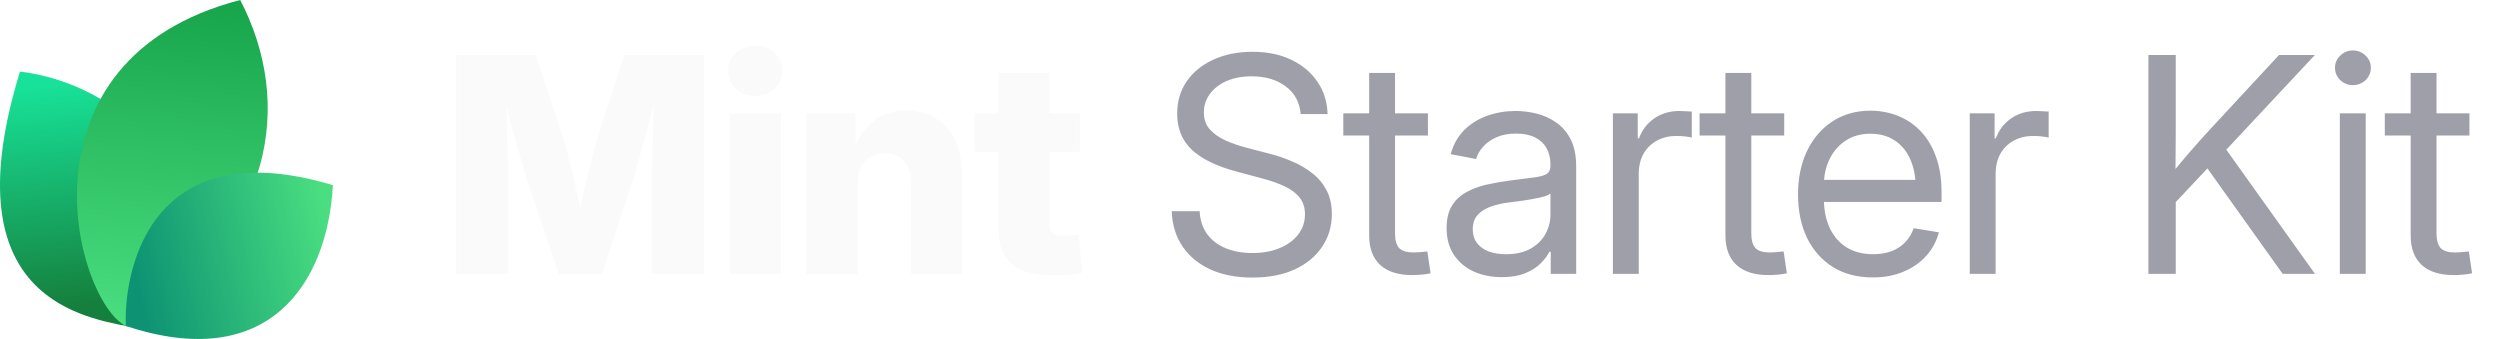
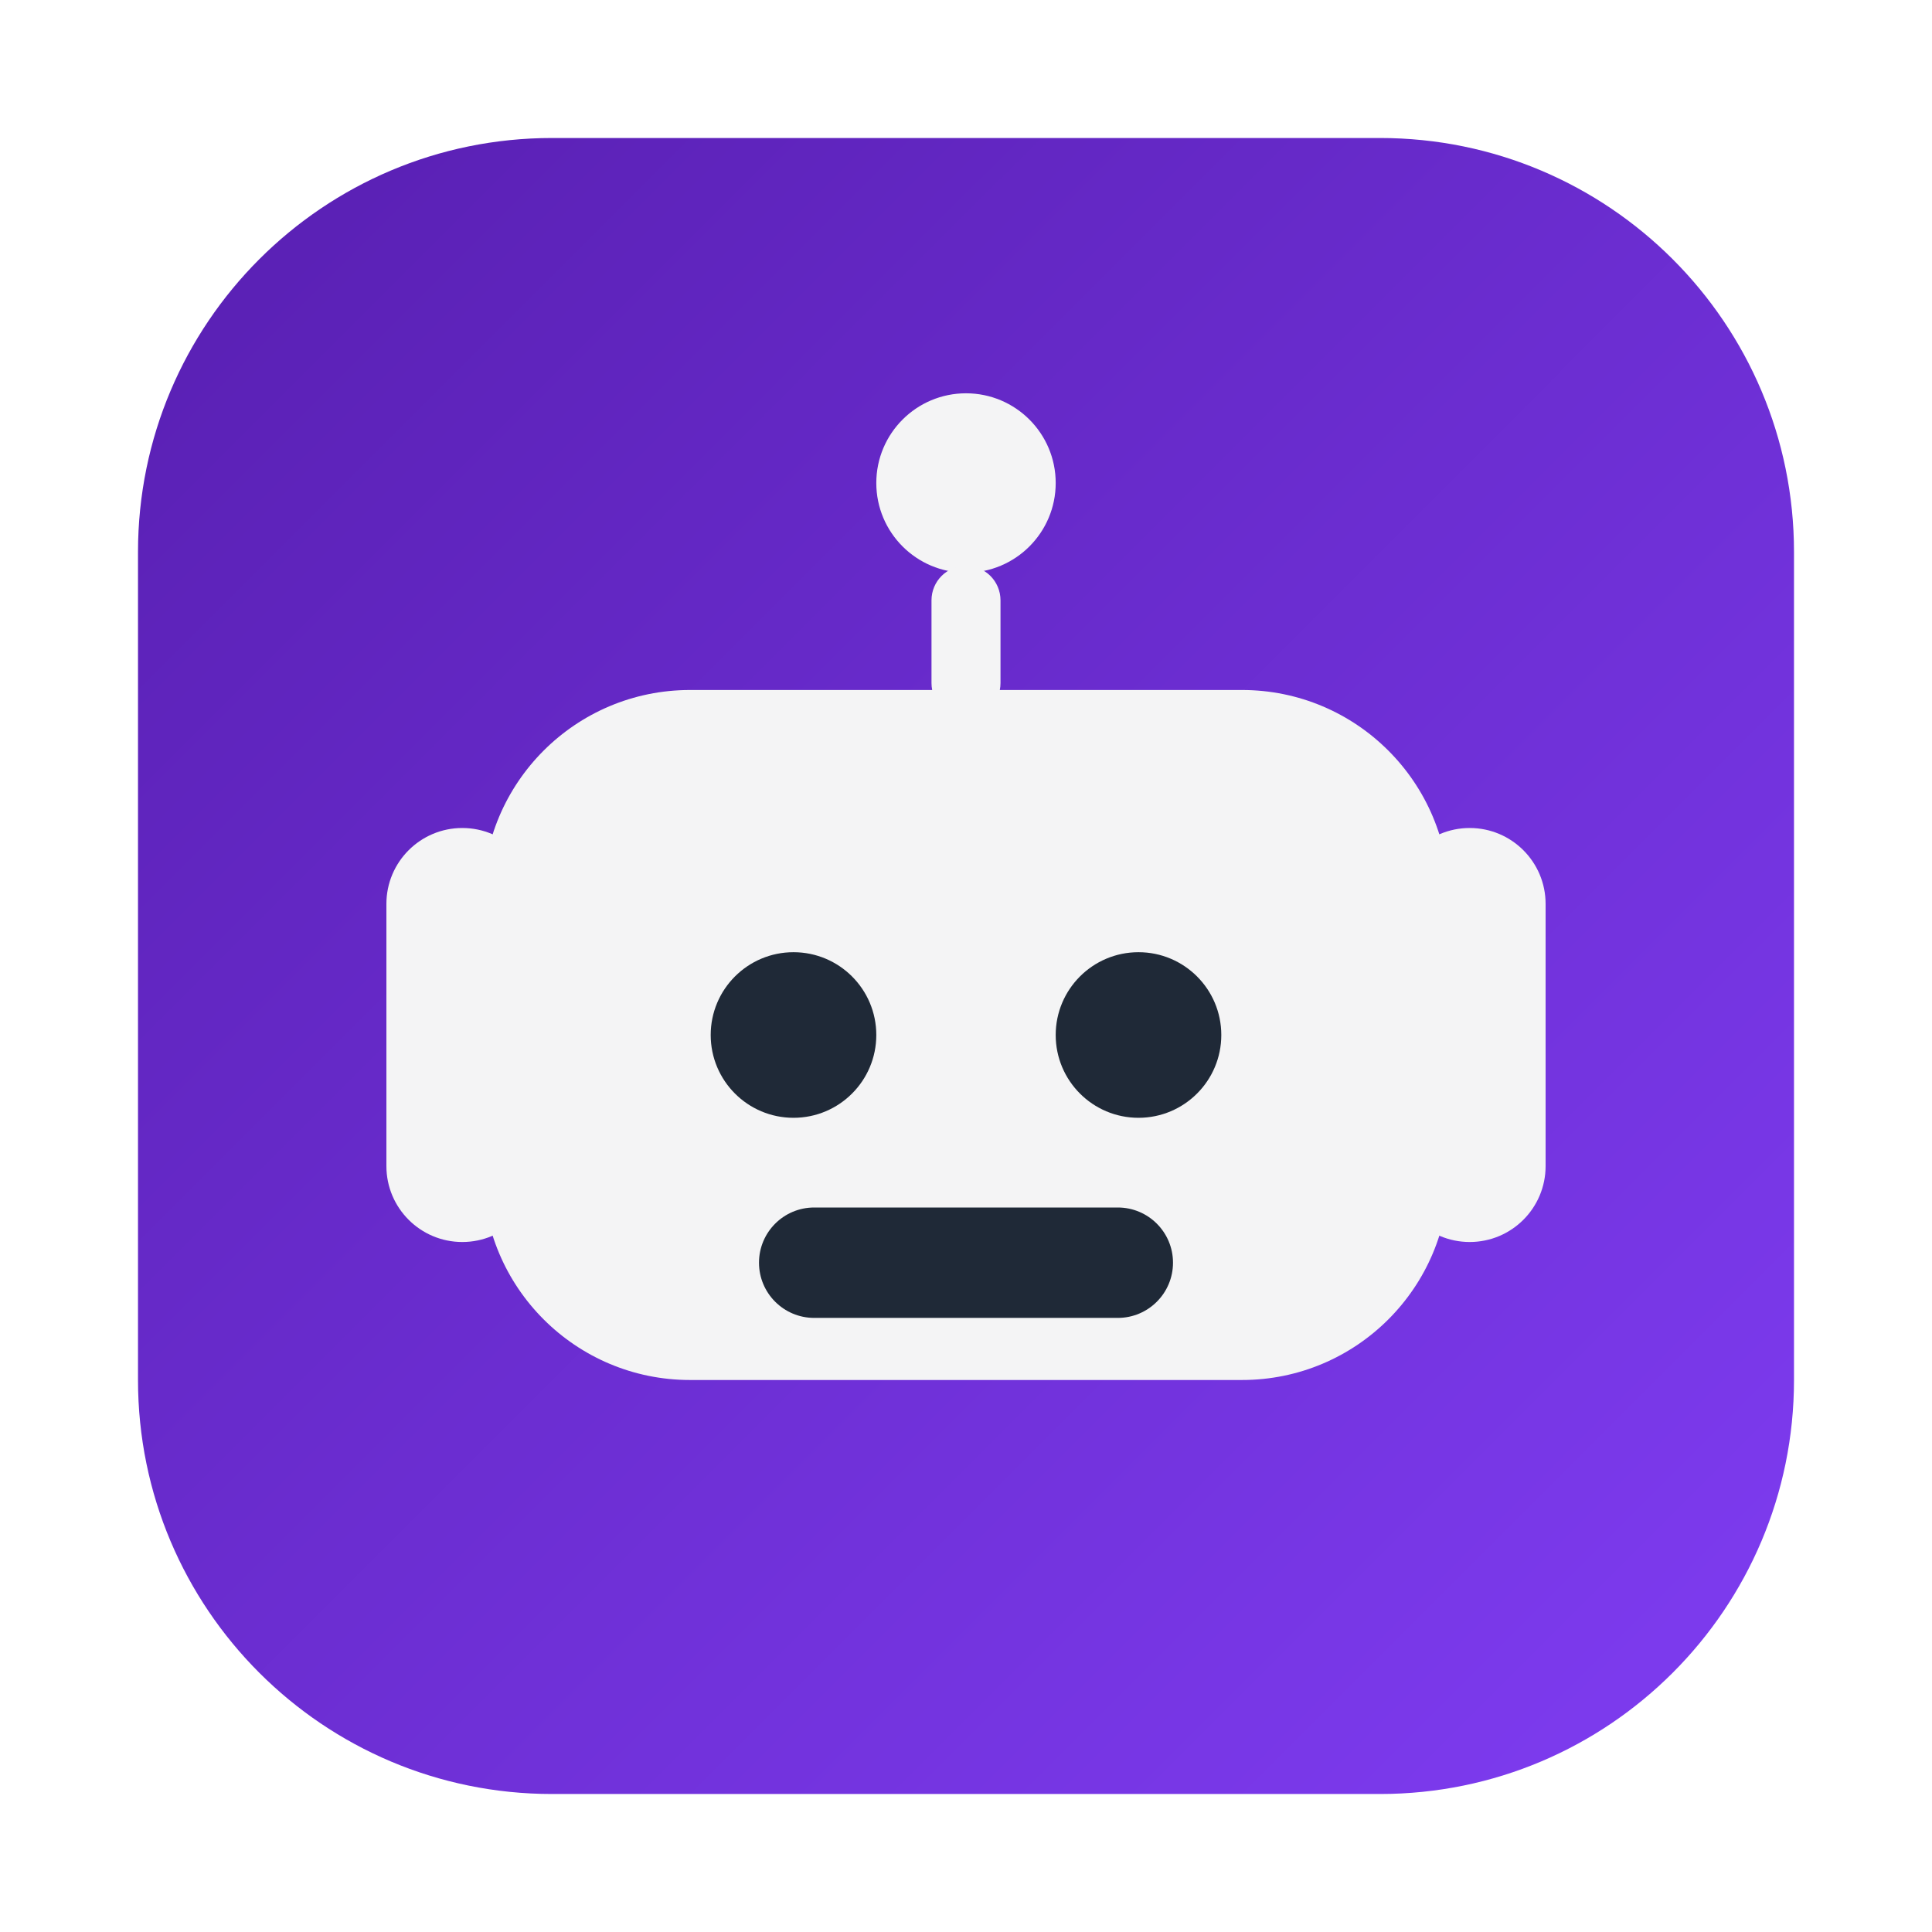
- <svg xmlns="http://www.w3.org/2000/svg" width="177" height="24" viewBox="0 0 177 24" fill="none">
-   <path d="M9.061 23.108C5.268 22.377 -3.391 20.627 1.417 5.064C9.634 6.099 16.973 14.064 9.061 23.108Z" fill="url(#paint0_linear_17557_2145)" />
-   <path d="M8.919 23.094C5.276 21.222 0.784 4.209 17.007 0C20.757 7.193 19.621 16.545 8.919 23.094Z" fill="url(#paint1_linear_17557_2145)" />
-   <path d="M8.914 23.079C8.735 19.882 10.159 9.085 23.57 13.111C23.181 20.123 18.984 26.418 8.914 23.079Z" fill="url(#paint2_linear_17557_2145)" />
-   <path d="M32.301 19.392V3.894H37.938L39.925 9.948C40.036 10.315 40.164 10.787 40.31 11.362C40.462 11.938 40.611 12.552 40.757 13.204C40.91 13.855 41.048 14.483 41.173 15.086C41.305 15.682 41.412 16.192 41.495 16.615H40.695C40.771 16.192 40.871 15.682 40.996 15.086C41.128 14.49 41.267 13.866 41.412 13.214C41.565 12.562 41.714 11.948 41.86 11.373C42.005 10.79 42.133 10.315 42.244 9.948L44.2 3.894H49.848V19.392H46.166V12.704C46.166 12.357 46.173 11.917 46.187 11.383C46.2 10.849 46.214 10.27 46.228 9.646C46.249 9.022 46.266 8.391 46.28 7.753C46.301 7.115 46.311 6.519 46.311 5.964H46.623C46.485 6.561 46.332 7.181 46.166 7.826C45.999 8.471 45.833 9.102 45.666 9.719C45.507 10.336 45.351 10.901 45.198 11.414C45.053 11.928 44.928 12.357 44.824 12.704L42.608 19.392H39.561L37.314 12.704C37.203 12.357 37.072 11.928 36.919 11.414C36.773 10.901 36.614 10.34 36.441 9.729C36.274 9.112 36.104 8.481 35.931 7.836C35.764 7.192 35.608 6.567 35.463 5.964H35.827C35.834 6.512 35.844 7.105 35.858 7.743C35.872 8.374 35.886 9.005 35.9 9.636C35.92 10.26 35.938 10.839 35.952 11.373C35.965 11.907 35.972 12.351 35.972 12.704V19.392H32.301ZM51.668 19.392V8.024H55.288V19.392H51.668ZM53.468 6.786C52.927 6.786 52.473 6.616 52.105 6.276C51.738 5.93 51.554 5.507 51.554 5.007C51.554 4.508 51.738 4.088 52.105 3.749C52.473 3.409 52.927 3.239 53.468 3.239C54.009 3.239 54.463 3.409 54.83 3.749C55.198 4.082 55.382 4.501 55.382 5.007C55.382 5.507 55.198 5.93 54.83 6.276C54.463 6.616 54.009 6.786 53.468 6.786ZM60.708 13.027V19.392H57.088V8.024H60.551L60.593 10.967H60.281C60.593 10.024 61.061 9.268 61.685 8.7C62.309 8.124 63.138 7.836 64.171 7.836C64.975 7.836 65.672 8.017 66.262 8.377C66.851 8.731 67.302 9.234 67.614 9.885C67.933 10.537 68.092 11.307 68.092 12.194V19.392H64.483V12.912C64.483 12.26 64.32 11.754 63.994 11.394C63.675 11.033 63.221 10.853 62.632 10.853C62.25 10.853 61.914 10.936 61.623 11.102C61.332 11.269 61.106 11.515 60.947 11.841C60.787 12.16 60.708 12.555 60.708 13.027ZM76.456 8.024V10.749H69.008V8.024H76.456ZM70.683 5.163H74.292V15.783C74.292 16.102 74.361 16.334 74.5 16.48C74.646 16.625 74.899 16.698 75.259 16.698C75.405 16.698 75.596 16.688 75.831 16.667C76.074 16.646 76.251 16.629 76.362 16.615L76.632 19.309C76.313 19.378 75.963 19.427 75.582 19.455C75.207 19.482 74.836 19.496 74.469 19.496C73.2 19.496 72.25 19.222 71.619 18.674C70.995 18.127 70.683 17.308 70.683 16.22V5.163Z" fill="#FAFAFA" />
-   <path d="M88.667 19.652C87.523 19.652 86.528 19.458 85.682 19.07C84.843 18.681 84.188 18.137 83.716 17.437C83.245 16.736 82.992 15.908 82.957 14.951H84.933C84.968 15.596 85.148 16.14 85.474 16.584C85.8 17.021 86.24 17.354 86.795 17.582C87.35 17.804 87.974 17.915 88.667 17.915C89.388 17.915 90.026 17.801 90.581 17.572C91.143 17.343 91.583 17.024 91.902 16.615C92.228 16.199 92.391 15.717 92.391 15.169C92.391 14.698 92.266 14.306 92.017 13.994C91.767 13.675 91.413 13.408 90.956 13.193C90.498 12.978 89.954 12.787 89.323 12.621L87.502 12.132C86.123 11.765 85.082 11.255 84.382 10.603C83.689 9.944 83.342 9.095 83.342 8.055C83.342 7.174 83.571 6.404 84.028 5.746C84.486 5.087 85.117 4.577 85.921 4.217C86.726 3.849 87.645 3.666 88.678 3.666C89.718 3.666 90.63 3.853 91.413 4.227C92.204 4.602 92.824 5.122 93.275 5.787C93.726 6.446 93.965 7.209 93.993 8.076H92.089C92.013 7.23 91.656 6.574 91.018 6.11C90.387 5.638 89.586 5.403 88.615 5.403C87.95 5.403 87.36 5.513 86.847 5.735C86.341 5.957 85.946 6.262 85.661 6.651C85.377 7.032 85.235 7.469 85.235 7.961C85.235 8.447 85.377 8.849 85.661 9.168C85.946 9.48 86.317 9.74 86.774 9.948C87.232 10.149 87.724 10.319 88.251 10.457L89.884 10.884C90.439 11.023 90.977 11.206 91.496 11.435C92.023 11.657 92.495 11.934 92.911 12.267C93.334 12.593 93.67 12.995 93.92 13.474C94.17 13.945 94.294 14.504 94.294 15.149C94.294 16.015 94.066 16.788 93.608 17.468C93.157 18.148 92.512 18.681 91.673 19.07C90.834 19.458 89.832 19.652 88.667 19.652ZM101.097 8.024V9.594H95.106V8.024H101.097ZM96.937 5.163H98.767V16.521C98.767 17 98.865 17.347 99.059 17.562C99.26 17.77 99.6 17.874 100.078 17.874C100.21 17.874 100.366 17.867 100.546 17.853C100.733 17.832 100.903 17.815 101.056 17.801L101.285 19.351C101.097 19.392 100.886 19.423 100.65 19.444C100.414 19.465 100.189 19.475 99.974 19.475C98.996 19.475 98.244 19.236 97.717 18.758C97.197 18.272 96.937 17.579 96.937 16.677V5.163ZM106.33 19.621C105.595 19.621 104.932 19.489 104.343 19.226C103.754 18.955 103.285 18.564 102.939 18.05C102.592 17.53 102.419 16.896 102.419 16.147C102.419 15.495 102.547 14.965 102.804 14.556C103.06 14.146 103.403 13.828 103.833 13.599C104.263 13.363 104.742 13.186 105.269 13.068C105.796 12.95 106.333 12.857 106.881 12.787C107.574 12.69 108.132 12.617 108.555 12.569C108.978 12.52 109.287 12.441 109.481 12.33C109.675 12.212 109.772 12.014 109.772 11.737V11.654C109.772 11.203 109.679 10.815 109.492 10.489C109.311 10.163 109.041 9.91 108.68 9.729C108.32 9.549 107.872 9.459 107.338 9.459C106.805 9.459 106.34 9.546 105.945 9.719C105.556 9.892 105.241 10.118 104.998 10.395C104.755 10.665 104.593 10.953 104.509 11.258L102.71 10.915C102.897 10.222 103.22 9.65 103.677 9.199C104.135 8.748 104.679 8.412 105.31 8.19C105.941 7.968 106.607 7.857 107.307 7.857C107.8 7.857 108.295 7.92 108.795 8.044C109.301 8.169 109.765 8.381 110.188 8.679C110.611 8.97 110.951 9.369 111.208 9.875C111.464 10.374 111.593 11.005 111.593 11.768V19.392H109.793V17.822H109.7C109.568 18.085 109.363 18.359 109.086 18.643C108.809 18.921 108.444 19.153 107.994 19.34C107.543 19.527 106.988 19.621 106.33 19.621ZM106.621 17.998C107.321 17.998 107.904 17.867 108.368 17.603C108.84 17.333 109.19 16.986 109.419 16.563C109.654 16.133 109.772 15.682 109.772 15.211V13.692C109.703 13.769 109.554 13.841 109.325 13.911C109.096 13.973 108.829 14.032 108.524 14.088C108.226 14.143 107.921 14.192 107.609 14.233C107.304 14.275 107.033 14.309 106.798 14.337C106.354 14.393 105.938 14.49 105.549 14.628C105.168 14.76 104.86 14.954 104.624 15.211C104.388 15.467 104.27 15.811 104.27 16.241C104.27 16.615 104.367 16.934 104.561 17.198C104.762 17.461 105.04 17.662 105.393 17.801C105.747 17.933 106.156 17.998 106.621 17.998ZM114.193 19.392V8.024H115.951V9.792H116.045C116.253 9.209 116.61 8.741 117.116 8.388C117.622 8.034 118.219 7.857 118.905 7.857C119.058 7.857 119.217 7.864 119.384 7.878C119.55 7.885 119.682 7.892 119.779 7.899V9.74C119.716 9.719 119.578 9.695 119.363 9.667C119.155 9.639 118.922 9.625 118.666 9.625C118.174 9.625 117.726 9.733 117.324 9.948C116.922 10.163 116.603 10.471 116.367 10.874C116.138 11.276 116.024 11.758 116.024 12.319V19.392H114.193ZM126.322 8.024V9.594H120.33V8.024H126.322ZM122.161 5.163H123.992V16.521C123.992 17 124.089 17.347 124.283 17.562C124.484 17.77 124.824 17.874 125.302 17.874C125.434 17.874 125.59 17.867 125.77 17.853C125.958 17.832 126.127 17.815 126.28 17.801L126.509 19.351C126.322 19.392 126.11 19.423 125.874 19.444C125.639 19.465 125.413 19.475 125.198 19.475C124.221 19.475 123.468 19.236 122.941 18.758C122.421 18.272 122.161 17.579 122.161 16.677V5.163ZM132.604 19.642C131.502 19.642 130.555 19.396 129.765 18.903C128.974 18.404 128.364 17.714 127.934 16.834C127.511 15.946 127.3 14.927 127.3 13.775C127.3 12.611 127.511 11.584 127.934 10.697C128.364 9.802 128.964 9.102 129.734 8.596C130.51 8.089 131.408 7.836 132.428 7.836C133.1 7.836 133.738 7.954 134.341 8.19C134.952 8.426 135.489 8.783 135.954 9.261C136.425 9.74 136.793 10.343 137.056 11.071C137.327 11.792 137.462 12.645 137.462 13.63V14.296H128.433V12.735H136.463L135.631 13.297C135.631 12.541 135.506 11.876 135.257 11.3C135.007 10.725 134.643 10.277 134.165 9.958C133.686 9.632 133.107 9.469 132.428 9.469C131.748 9.469 131.162 9.632 130.67 9.958C130.177 10.284 129.796 10.725 129.526 11.279C129.262 11.827 129.13 12.441 129.13 13.12V14.046C129.13 14.864 129.273 15.572 129.557 16.168C129.841 16.757 130.243 17.211 130.763 17.53C131.283 17.842 131.901 17.998 132.615 17.998C133.093 17.998 133.523 17.929 133.905 17.79C134.293 17.645 134.619 17.433 134.882 17.156C135.153 16.879 135.354 16.546 135.486 16.157L137.275 16.449C137.108 17.08 136.81 17.634 136.38 18.113C135.95 18.591 135.413 18.966 134.768 19.236C134.123 19.507 133.402 19.642 132.604 19.642ZM139.459 19.392V8.024H141.217V9.792H141.311C141.519 9.209 141.876 8.741 142.382 8.388C142.888 8.034 143.485 7.857 144.171 7.857C144.324 7.857 144.483 7.864 144.649 7.878C144.816 7.885 144.948 7.892 145.045 7.899V9.74C144.982 9.719 144.844 9.695 144.629 9.667C144.421 9.639 144.188 9.625 143.932 9.625C143.439 9.625 142.992 9.733 142.59 9.948C142.188 10.163 141.869 10.471 141.633 10.874C141.404 11.276 141.29 11.758 141.29 12.319V19.392H139.459ZM153.429 14.961V12.715C153.783 12.257 154.136 11.82 154.49 11.404C154.844 10.981 155.204 10.565 155.572 10.156C155.939 9.74 156.314 9.327 156.695 8.918L161.355 3.894H163.893L157.277 10.967H157.184L153.429 14.961ZM152.108 19.392V3.894H154.043V9.241L154.022 12.559L154.043 13.505V19.392H152.108ZM161.615 19.392L155.967 11.477L157.173 9.969L163.903 19.392H161.615ZM165.661 19.392V8.024H167.492V19.392H165.661ZM166.587 6.027C166.24 6.027 165.942 5.909 165.692 5.673C165.443 5.43 165.318 5.139 165.318 4.799C165.318 4.459 165.443 4.172 165.692 3.936C165.942 3.693 166.24 3.572 166.587 3.572C166.934 3.572 167.232 3.693 167.482 3.936C167.731 4.172 167.856 4.459 167.856 4.799C167.856 5.139 167.731 5.43 167.482 5.673C167.232 5.909 166.934 6.027 166.587 6.027ZM174.836 8.024V9.594H168.844V8.024H174.836ZM170.675 5.163H172.506V16.521C172.506 17 172.603 17.347 172.797 17.562C172.998 17.77 173.338 17.874 173.816 17.874C173.948 17.874 174.104 17.867 174.284 17.853C174.472 17.832 174.641 17.815 174.794 17.801L175.023 19.351C174.836 19.392 174.624 19.423 174.388 19.444C174.153 19.465 173.927 19.475 173.712 19.475C172.735 19.475 171.982 19.236 171.455 18.758C170.935 18.272 170.675 17.579 170.675 16.677V5.163Z" fill="#9F9FA9" />
+ <svg xmlns="http://www.w3.org/2000/svg" width="28" height="28" viewBox="0 0 28 28" fill="none" role="img" aria-label="Supervisor bot logo">
  <defs>
-     <linearGradient id="paint0_linear_17557_2145" x1="3.776" y1="5.916" x2="5.232" y2="21.559" gradientUnits="userSpaceOnUse">
-       <stop stop-color="#18E299" />
-       <stop offset="1" stop-color="#15803D" />
-     </linearGradient>
-     <linearGradient id="paint1_linear_17557_2145" x1="12.171" y1="-0.718" x2="10.19" y2="22.983" gradientUnits="userSpaceOnUse">
-       <stop stop-color="#16A34A" />
-       <stop offset="1" stop-color="#4ADE80" />
-     </linearGradient>
-     <linearGradient id="paint2_linear_17557_2145" x1="23.133" y1="15.353" x2="9.338" y2="18.52" gradientUnits="userSpaceOnUse">
-       <stop stop-color="#4ADE80" />
-       <stop offset="1" stop-color="#0D9373" />
+     <linearGradient id="g2" x1="4" y1="4" x2="24" y2="24" gradientUnits="userSpaceOnUse">
+       <stop stop-color="#5B21B6" />
+       <stop offset="1" stop-color="#7C3AED" />
    </linearGradient>
  </defs>
+   <rect x="2" y="2" width="24" height="24" rx="6" fill="url(#g2)" />
+   <circle cx="14" cy="7" r="1.3" fill="#F4F4F5" />
+   <rect x="13.5" y="8.2" width="1" height="2.2" rx="0.5" fill="#F4F4F5" />
+   <rect x="5.6" y="12" width="2.2" height="6" rx="1.1" fill="#F4F4F5" />
+   <rect x="20.2" y="12" width="2.2" height="6" rx="1.1" fill="#F4F4F5" />
+   <rect x="7" y="10" width="14" height="10" rx="3" fill="#F4F4F5" />
+   <circle cx="11.5" cy="15" r="1.2" fill="#1F2937" />
+   <circle cx="16.5" cy="15" r="1.2" fill="#1F2937" />
+   <rect x="11" y="17.5" width="6" height="1.6" rx="0.8" fill="#1F2937" />
</svg>
